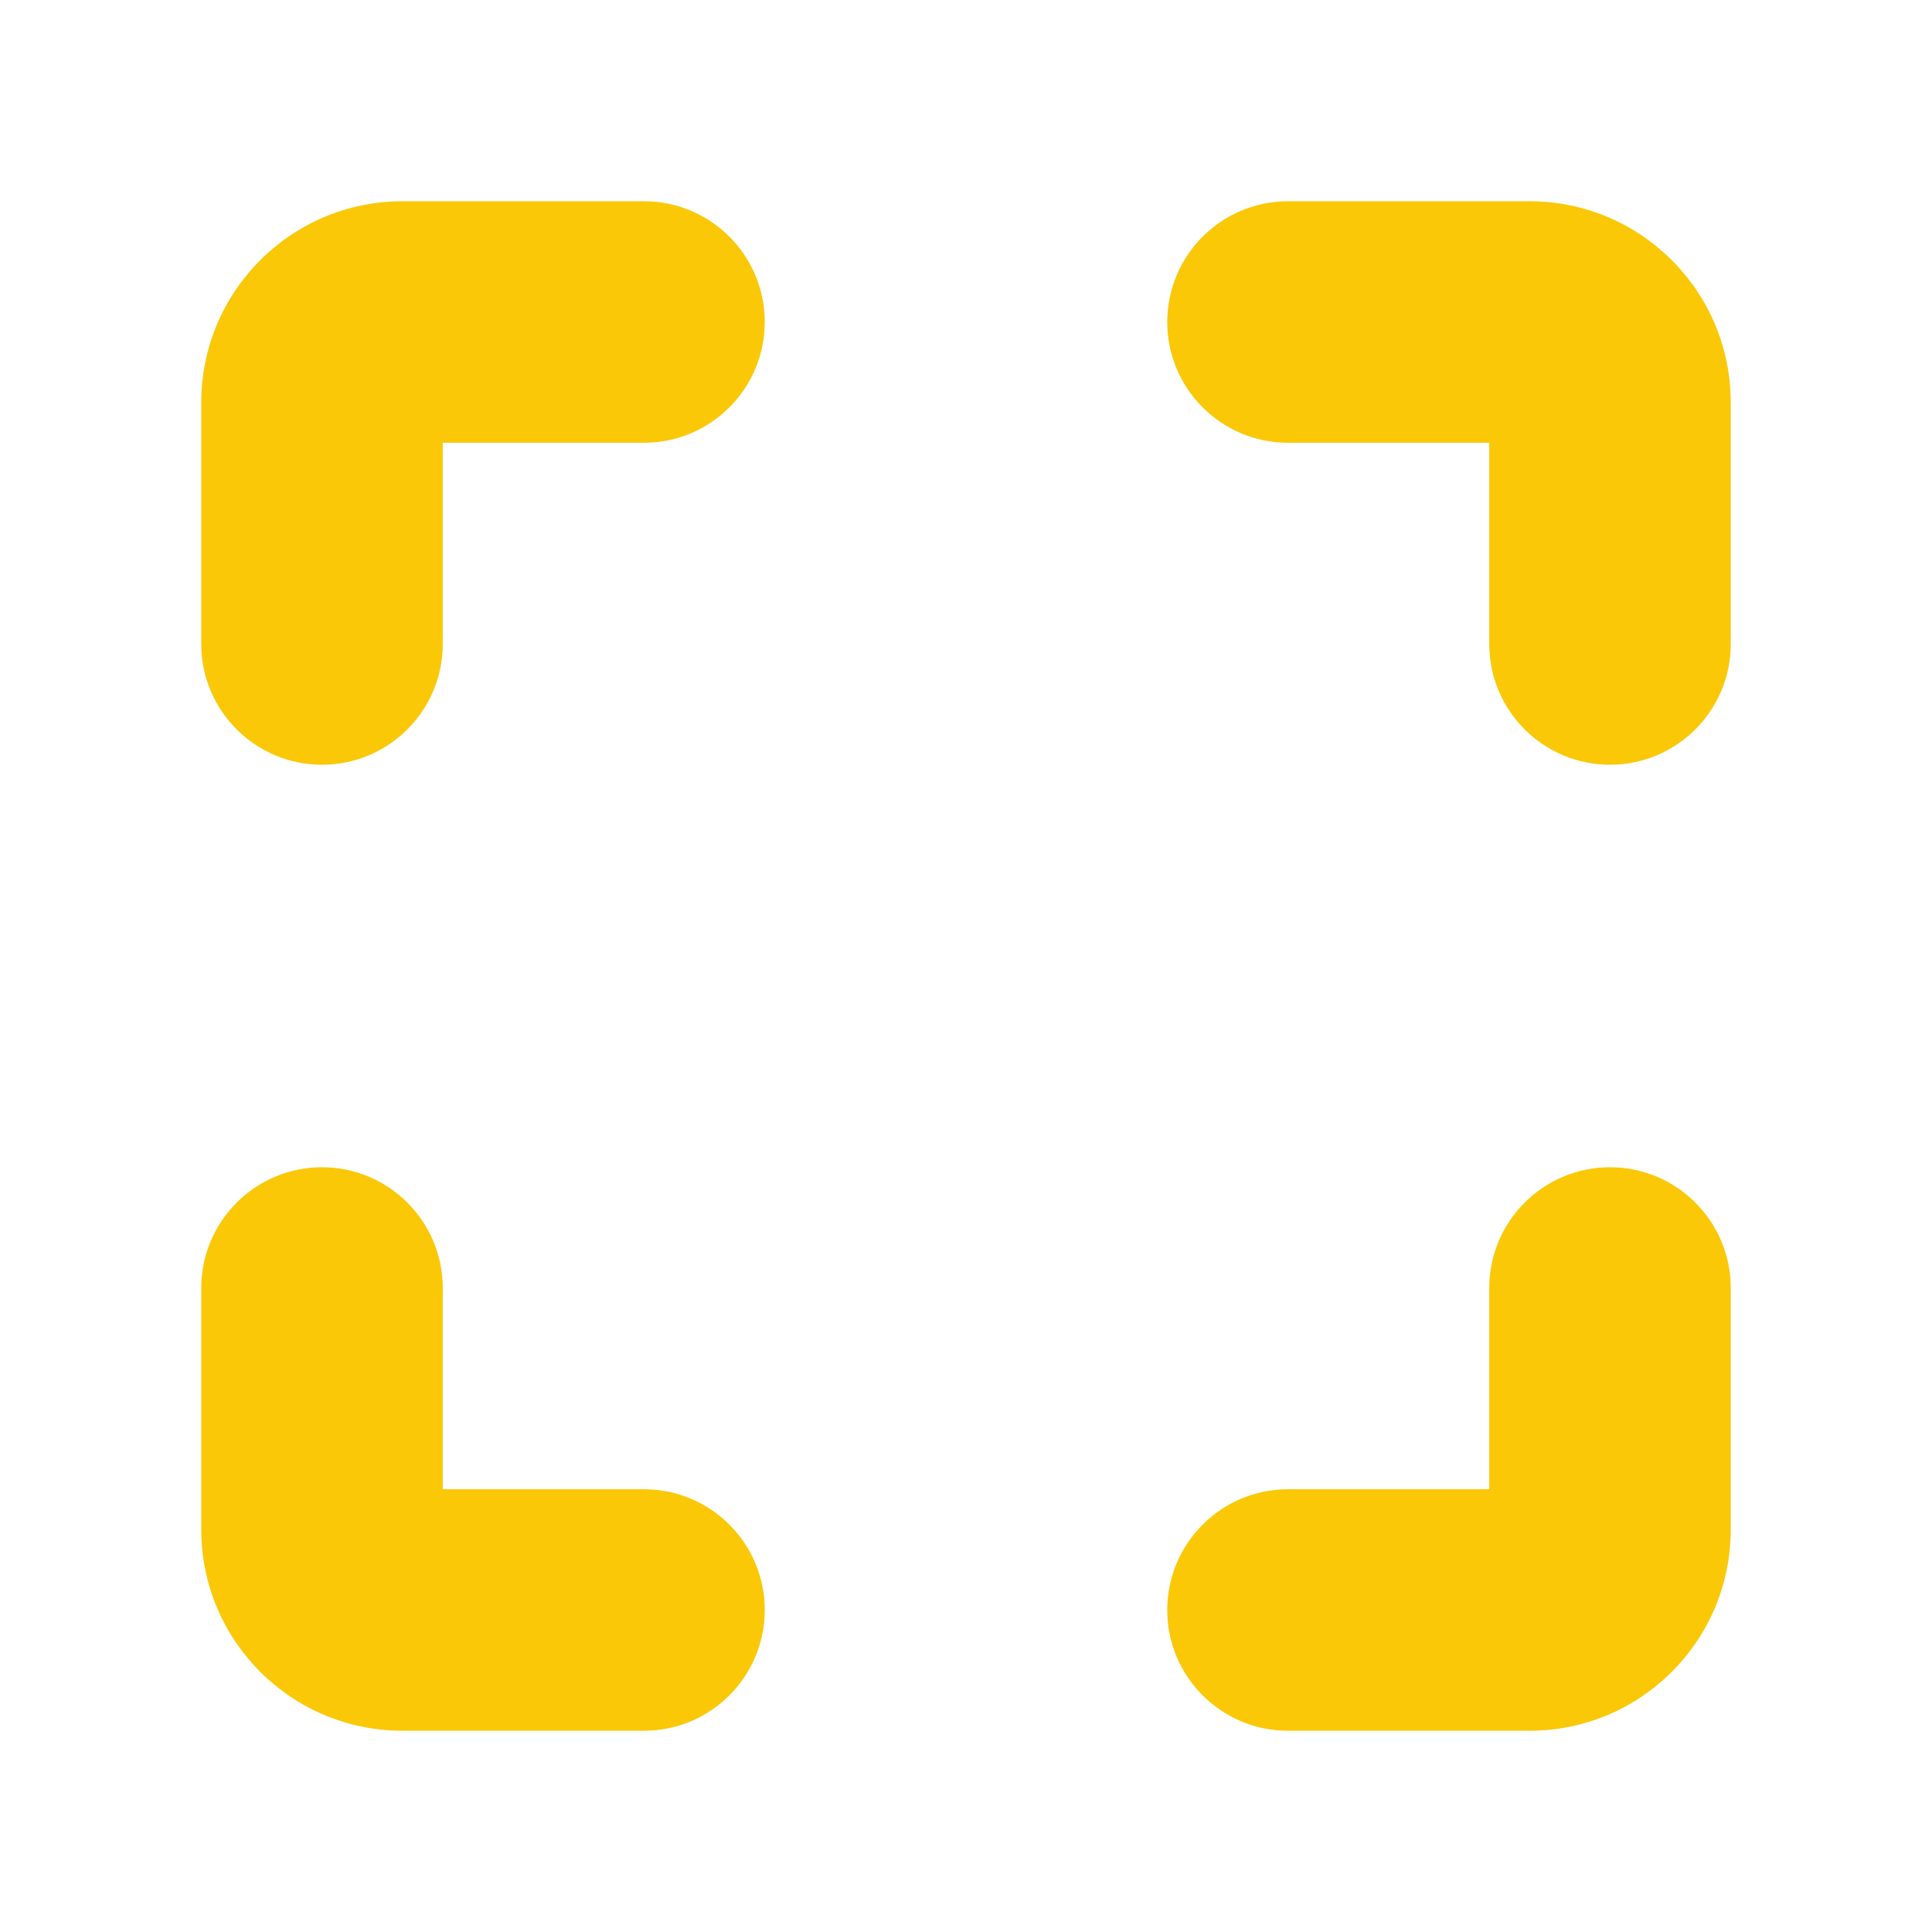
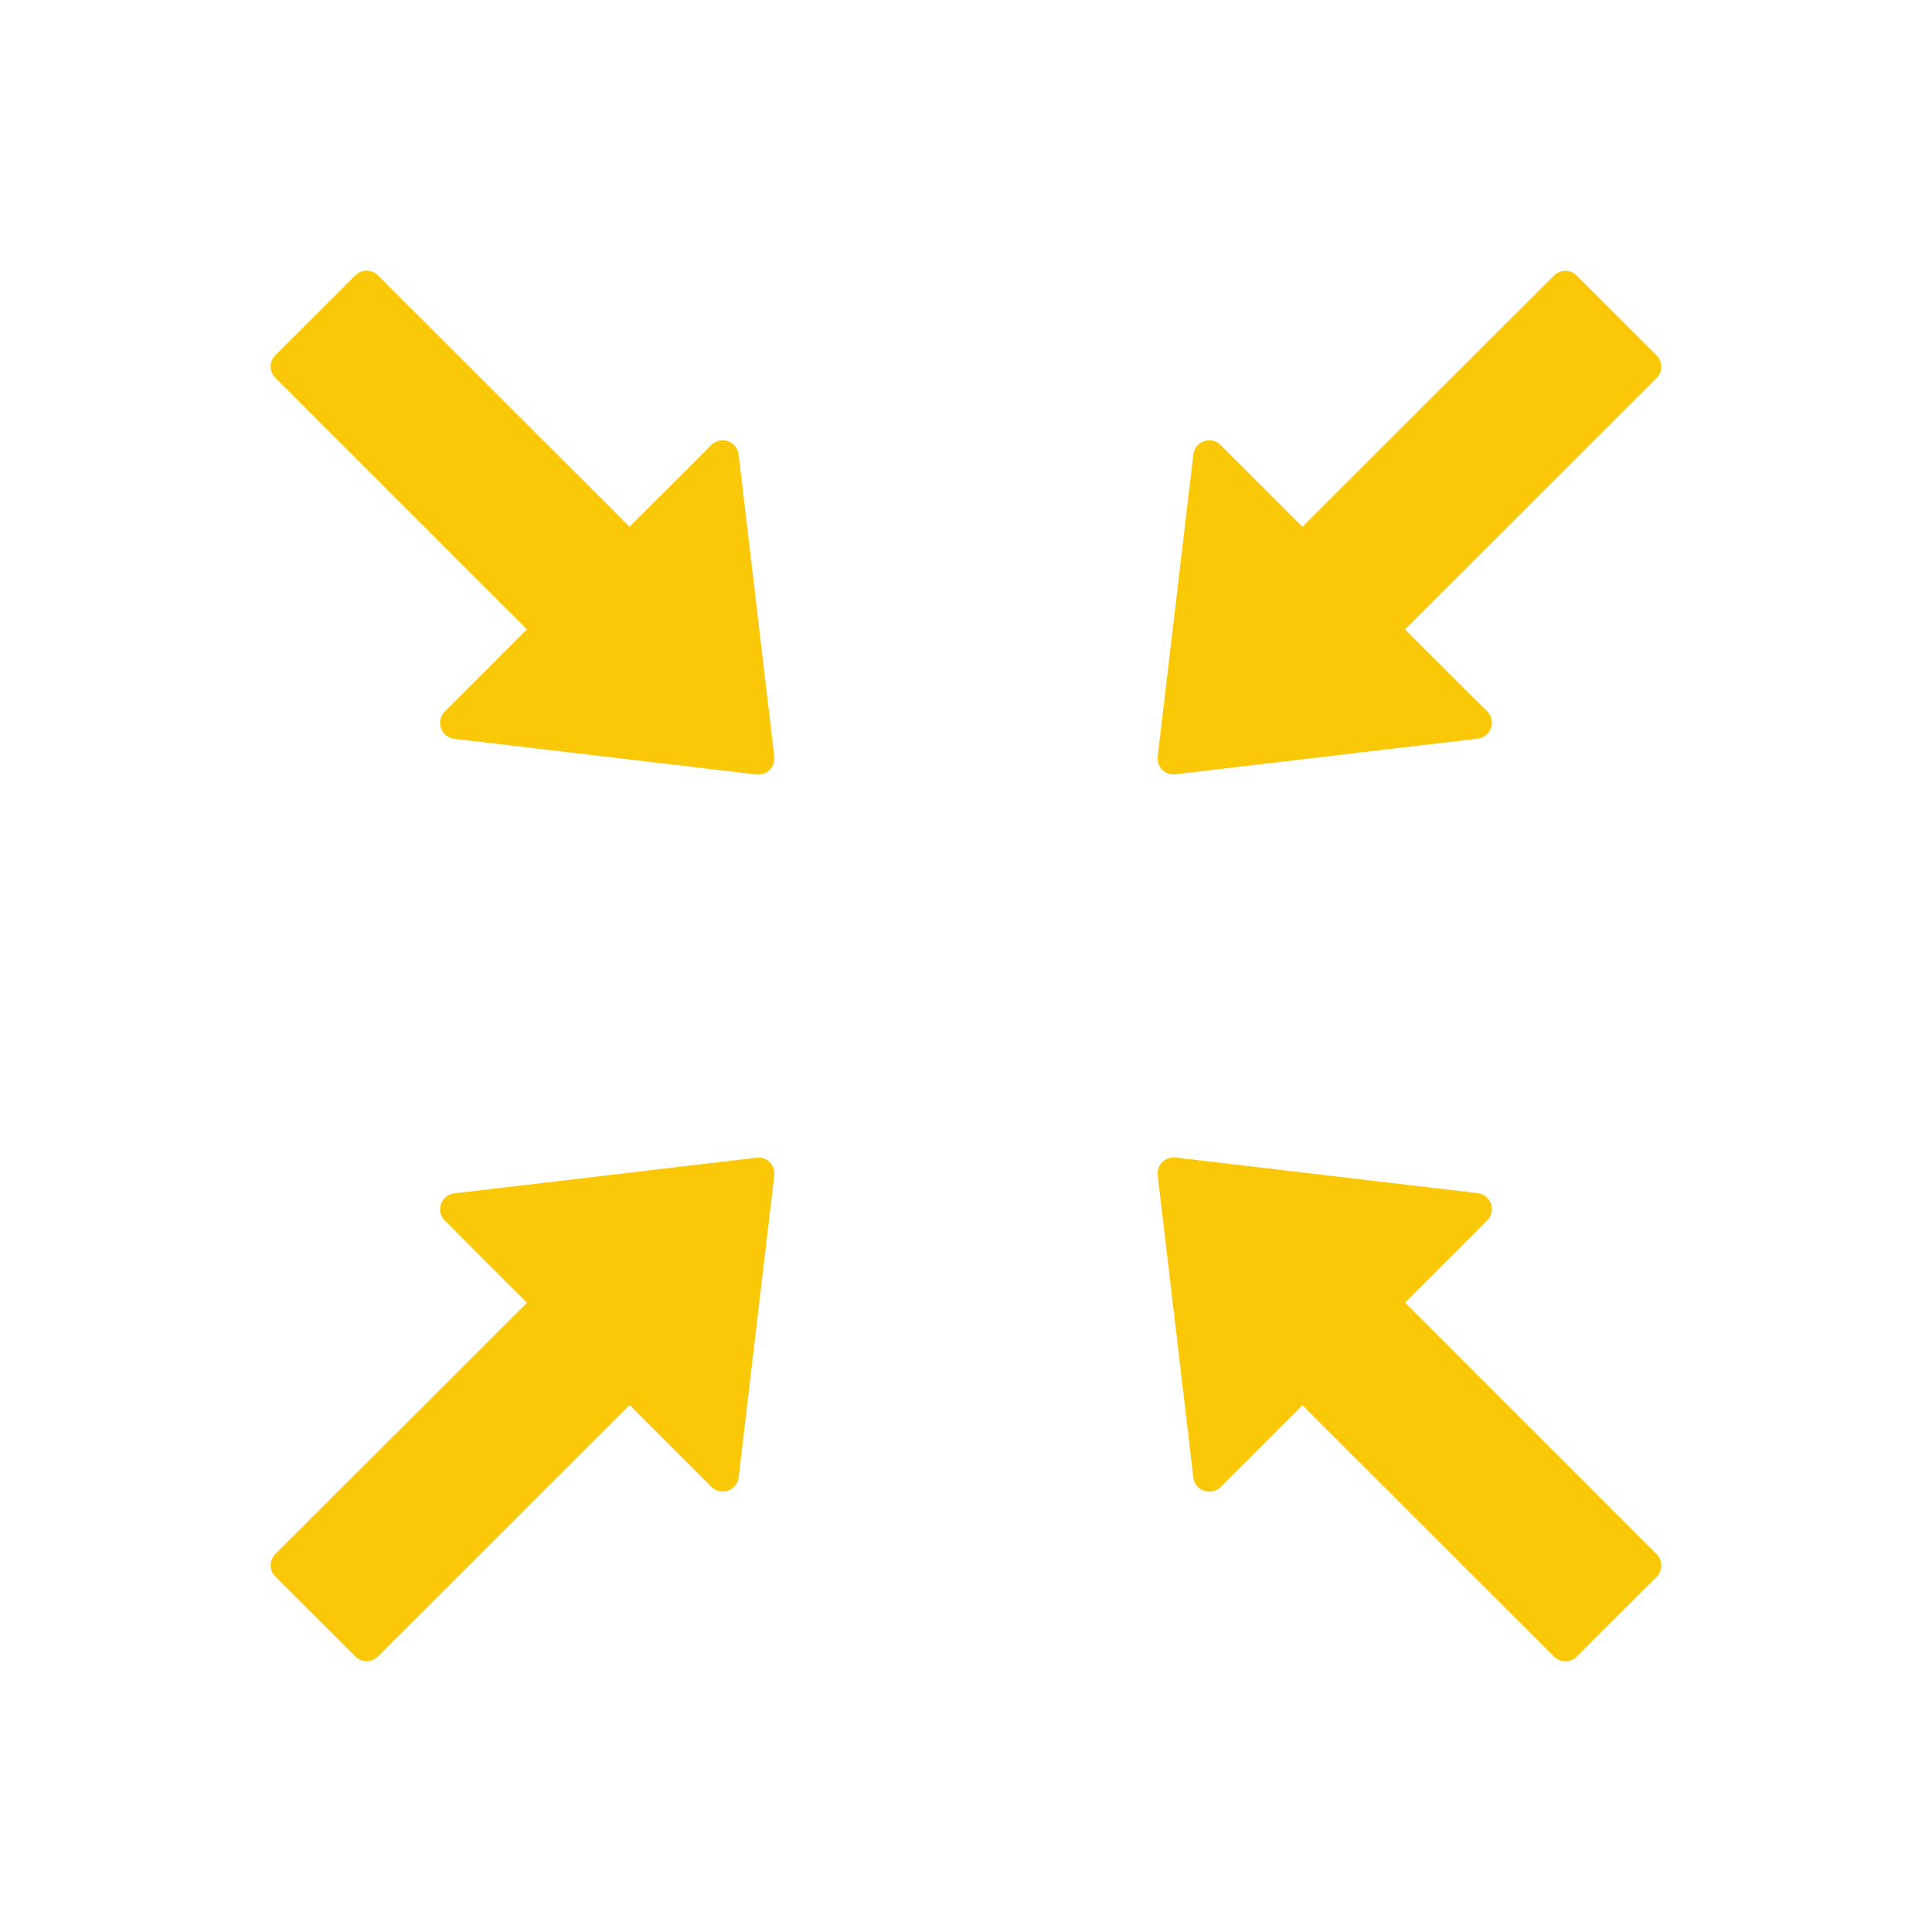
- <svg xmlns="http://www.w3.org/2000/svg" width="800px" height="800px" viewBox="0 0 24 24" version="1.1" fill="#fac807">
+ <svg xmlns="http://www.w3.org/2000/svg" fill="#fac807" width="800px" height="800px" viewBox="0 0 1024 1024" class="icon" stroke="#fac807">
  <g id="SVGRepo_bgCarrier" stroke-width="0" />
  <g id="SVGRepo_tracerCarrier" stroke-linecap="round" stroke-linejoin="round" />
  <g id="SVGRepo_iconCarrier">
-     <g id="页面-1" stroke="none" stroke-width="1" fill="none" fill-rule="evenodd">
-       <g id="Media" transform="translate(-480, -48)">
-         <g id="fullscreen_fill" transform="translate(480, 48)">
-           <path d="M24,0 L24,24 L0,24 L0,0 L24,0 Z M12.593,23.258 L12.582,23.26 L12.511,23.295 L12.492,23.299 L12.492,23.299 L12.477,23.295 L12.406,23.26 C12.396,23.256 12.387,23.259 12.382,23.265 L12.378,23.276 L12.361,23.703 L12.366,23.723 L12.377,23.736 L12.48,23.81 L12.495,23.814 L12.495,23.814 L12.507,23.81 L12.611,23.736 L12.623,23.72 L12.623,23.72 L12.627,23.703 L12.61,23.276 C12.608,23.266 12.601,23.259 12.593,23.258 L12.593,23.258 Z M12.858,23.145 L12.845,23.147 L12.66,23.24 L12.65,23.25 L12.65,23.25 L12.647,23.261 L12.665,23.691 L12.67,23.703 L12.67,23.703 L12.678,23.71 L12.879,23.803 C12.891,23.807 12.902,23.803 12.908,23.795 L12.912,23.781 L12.878,23.167 C12.875,23.155 12.867,23.147 12.858,23.145 L12.858,23.145 Z M12.143,23.147 C12.133,23.142 12.122,23.145 12.116,23.153 L12.11,23.167 L12.076,23.781 C12.075,23.793 12.083,23.802 12.093,23.805 L12.108,23.803 L12.309,23.71 L12.319,23.702 L12.319,23.702 L12.323,23.691 L12.34,23.261 L12.337,23.249 L12.337,23.249 L12.328,23.24 L12.143,23.147 Z" id="MingCute" fill-rule="nonzero"> </path>
-           <path d="M18.5,5.5 L16,5.5 C15.172,5.5 14.5,4.828 14.5,4 C14.5,3.172 15.172,2.5 16,2.5 L19,2.5 C20.381,2.5 21.5,3.619 21.5,5 L21.5,8 C21.5,8.828 20.828,9.5 20,9.5 C19.172,9.5 18.5,8.828 18.5,8 L18.5,5.5 Z M8,5.5 L5.5,5.5 L5.5,8 C5.5,8.828 4.828,9.5 4,9.5 C3.172,9.5 2.5,8.828 2.5,8 L2.5,5 C2.5,3.619 3.619,2.5 5,2.5 L8,2.5 C8.828,2.5 9.5,3.172 9.5,4 C9.5,4.828 8.828,5.5 8,5.5 Z M8,18.5 L5.5,18.5 L5.5,16 C5.5,15.172 4.828,14.5 4,14.5 C3.172,14.5 2.5,15.172 2.5,16 L2.5,19 C2.5,20.381 3.619,21.5 5,21.5 L8,21.5 C8.828,21.5 9.5,20.828 9.5,20 C9.5,19.172 8.828,18.5 8,18.5 Z M16,18.5 L18.5,18.5 L18.5,16 C18.5,15.172 19.172,14.5 20,14.5 C20.828,14.5 21.5,15.172 21.5,16 L21.5,19 C21.5,20.381 20.381,21.5 19,21.5 L16,21.5 C15.172,21.5 14.5,20.828 14.5,20 C14.5,19.172 15.172,18.5 16,18.5 Z" id="形状" fill="#fac807"> </path>
-         </g>
-       </g>
-     </g>
+     <path d="M391 240.9c-.8-6.6-8.9-9.4-13.6-4.7l-43.7 43.7L200 146.3a8.03 8.03 0 0 0-11.3 0l-42.4 42.3a8.03 8.03 0 0 0 0 11.3L280 333.6l-43.9 43.9a8.01 8.01 0 0 0 4.7 13.6L401 410c5.1.6 9.5-3.7 8.9-8.9L391 240.9zm10.1 373.2L240.8 633c-6.6.8-9.4 8.9-4.7 13.6l43.9 43.9L146.3 824a8.03 8.03 0 0 0 0 11.3l42.4 42.3c3.1 3.1 8.2 3.1 11.3 0L333.7 744l43.7 43.7A8.01 8.01 0 0 0 391 783l18.9-160.1c.6-5.1-3.7-9.4-8.8-8.8zm221.8-204.2L783.2 391c6.6-.8 9.4-8.9 4.7-13.6L744 333.6 877.7 200c3.1-3.1 3.1-8.2 0-11.3l-42.4-42.3a8.03 8.03 0 0 0-11.3 0L690.3 279.9l-43.7-43.7a8.01 8.01 0 0 0-13.6 4.7L614.1 401c-.6 5.2 3.7 9.5 8.8 8.9zM744 690.4l43.9-43.9a8.01 8.01 0 0 0-4.7-13.6L623 614c-5.1-.6-9.5 3.7-8.9 8.9L633 783.1c.8 6.6 8.9 9.4 13.6 4.7l43.7-43.7L824 877.7c3.1 3.1 8.2 3.1 11.3 0l42.4-42.3c3.1-3.1 3.1-8.2 0-11.3L744 690.4z" />
  </g>
</svg>
